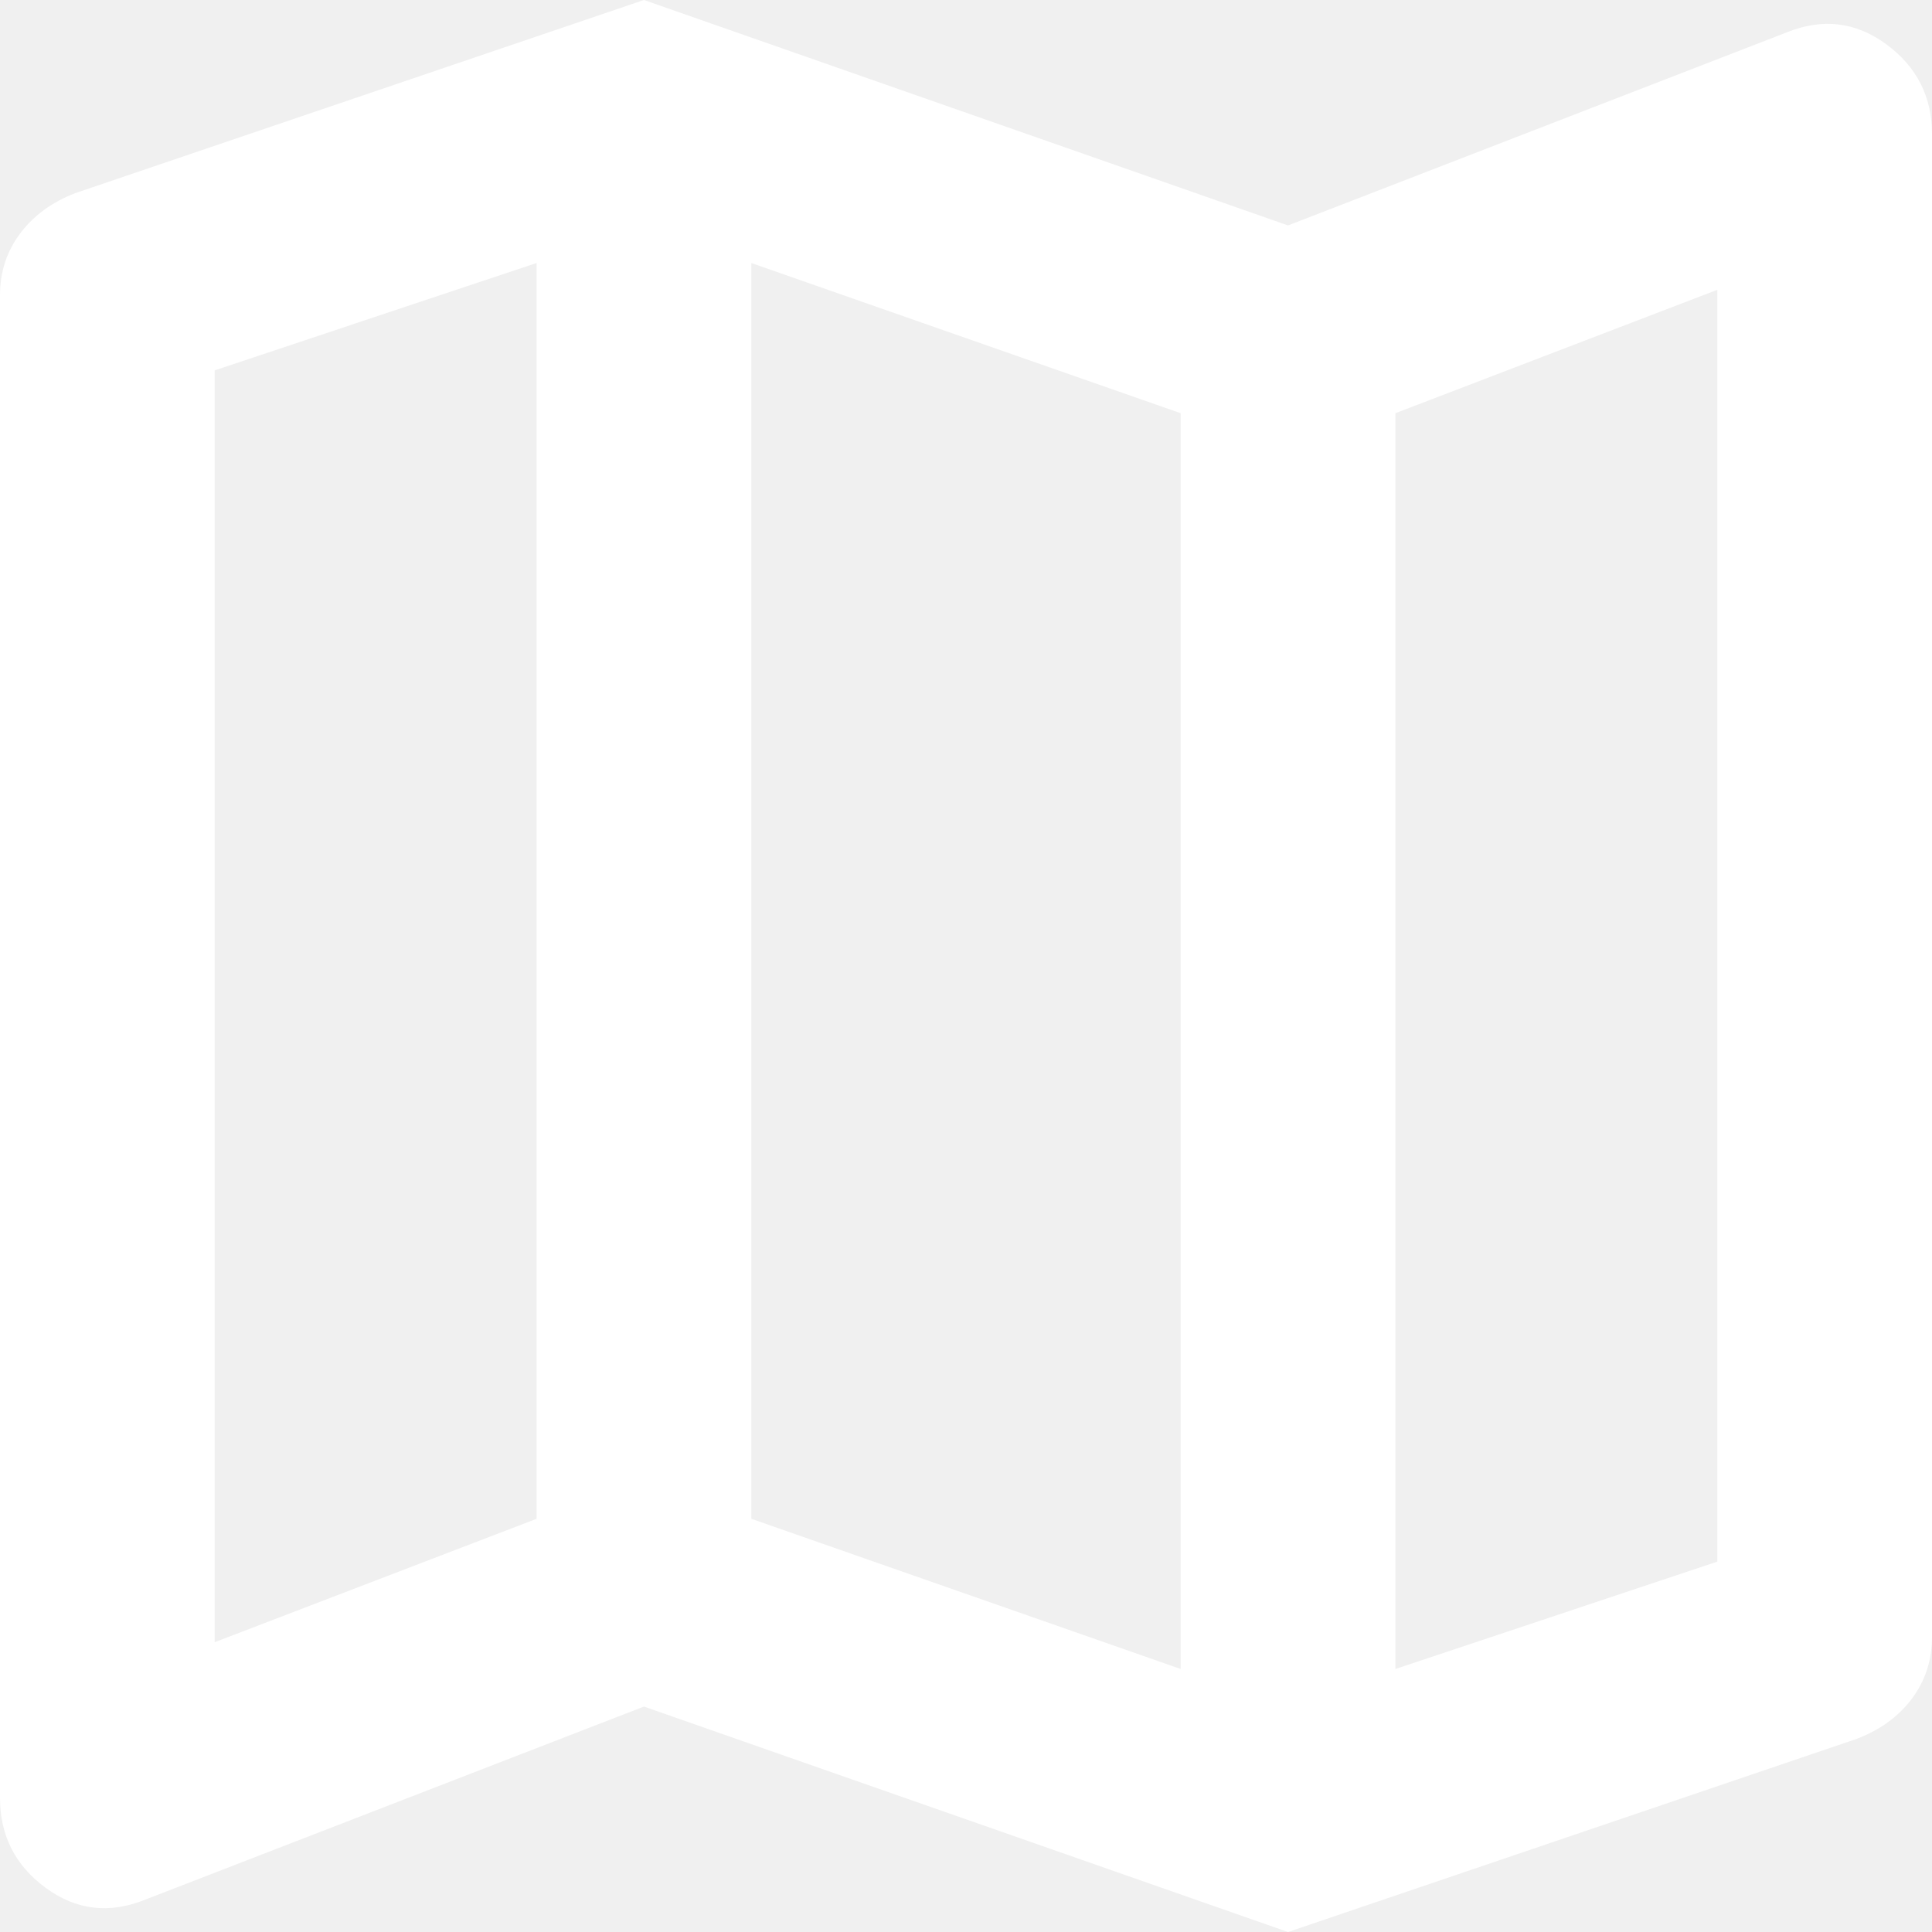
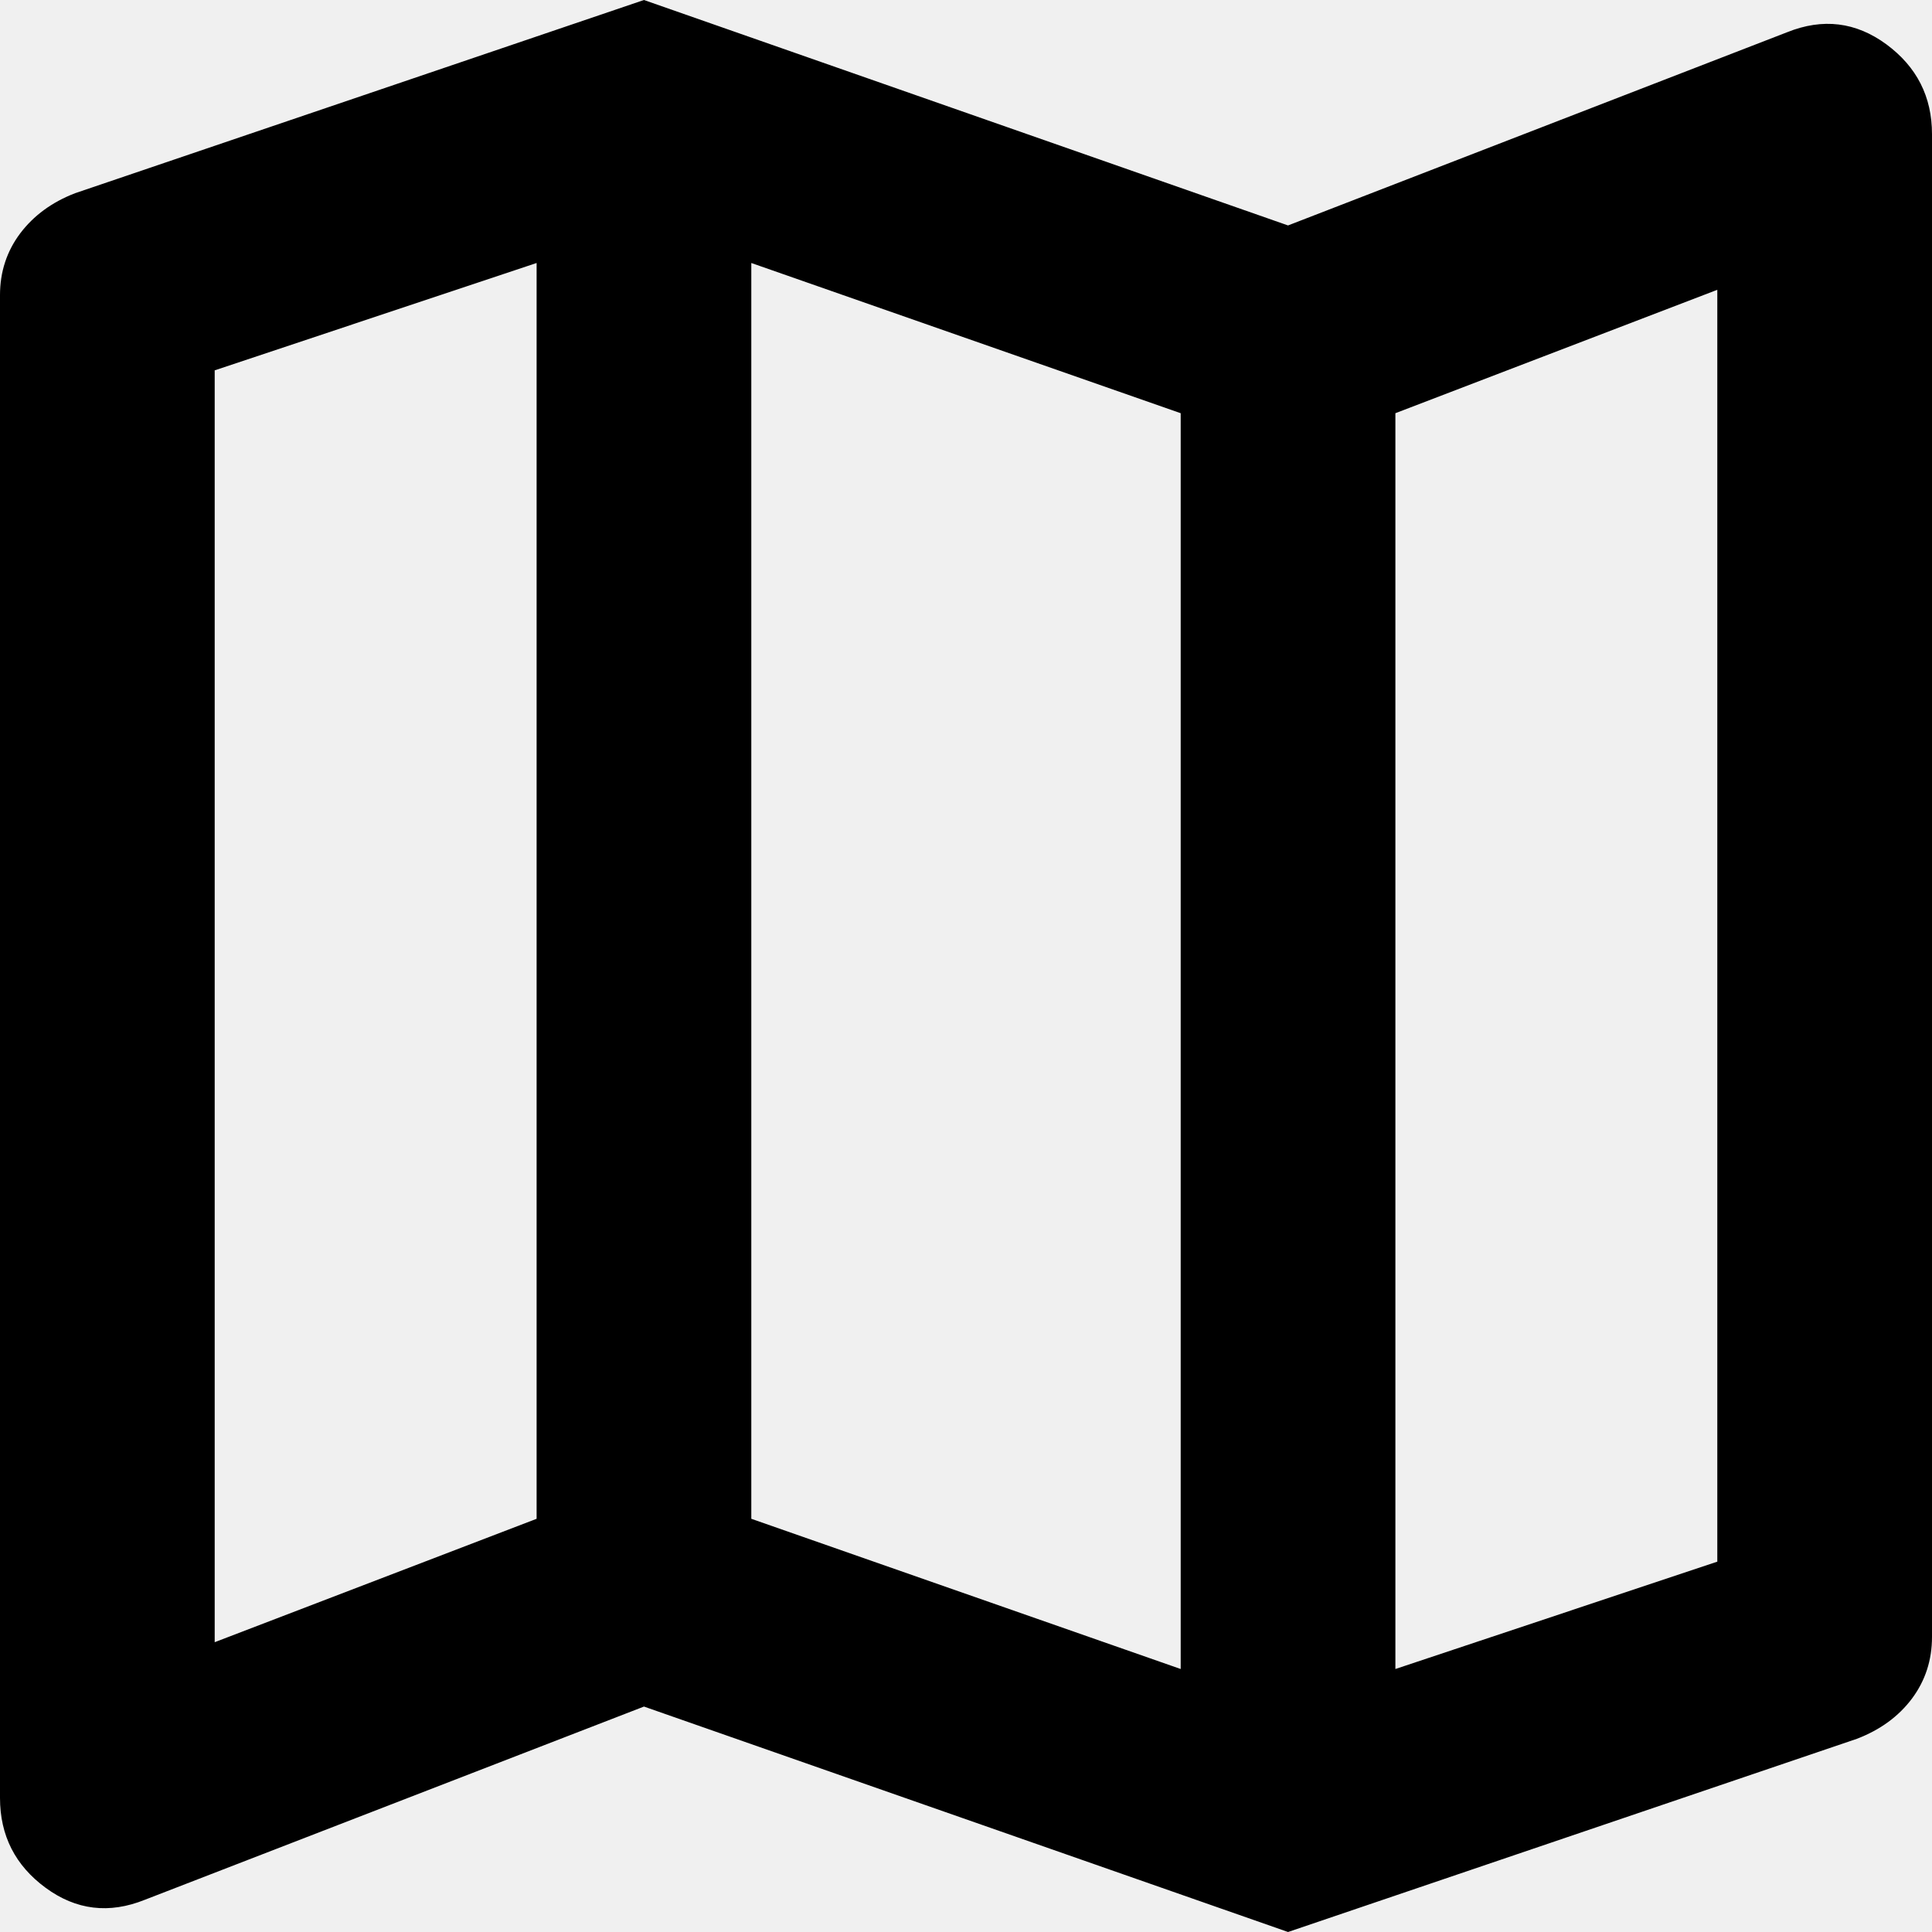
<svg xmlns="http://www.w3.org/2000/svg" width="16" height="16" viewBox="0 0 16 16" fill="none">
-   <path d="M10.667 16L5.333 14.133L1.2 15.733C0.904 15.852 0.63 15.819 0.378 15.634C0.126 15.449 0 15.201 0 14.889V2.444C0 2.252 0.056 2.081 0.167 1.933C0.279 1.785 0.43 1.674 0.622 1.6L5.333 0L10.667 1.867L14.8 0.267C15.096 0.148 15.37 0.182 15.622 0.367C15.874 0.553 16 0.801 16 1.111V13.556C16 13.748 15.945 13.918 15.834 14.067C15.723 14.215 15.571 14.326 15.378 14.4L10.667 16ZM9.778 13.822V3.422L6.222 2.178V12.578L9.778 13.822ZM11.556 13.822L14.222 12.933V2.4L11.556 3.422V13.822ZM1.778 13.6L4.444 12.578V2.178L1.778 3.067V13.6Z" fill="white" />
+   <path d="M10.667 16L5.333 14.133L1.2 15.733C0.904 15.852 0.63 15.819 0.378 15.634C0.126 15.449 0 15.201 0 14.889V2.444C0 2.252 0.056 2.081 0.167 1.933C0.279 1.785 0.43 1.674 0.622 1.6L5.333 0L10.667 1.867L14.8 0.267C15.096 0.148 15.37 0.182 15.622 0.367C15.874 0.553 16 0.801 16 1.111V13.556C16 13.748 15.945 13.918 15.834 14.067C15.723 14.215 15.571 14.326 15.378 14.4L10.667 16ZM9.778 13.822V3.422L6.222 2.178V12.578L9.778 13.822ZM11.556 13.822L14.222 12.933V2.4L11.556 3.422V13.822ZM1.778 13.6L4.444 12.578V2.178L1.778 3.067V13.6Z" fill="currentColor" />
</svg>
